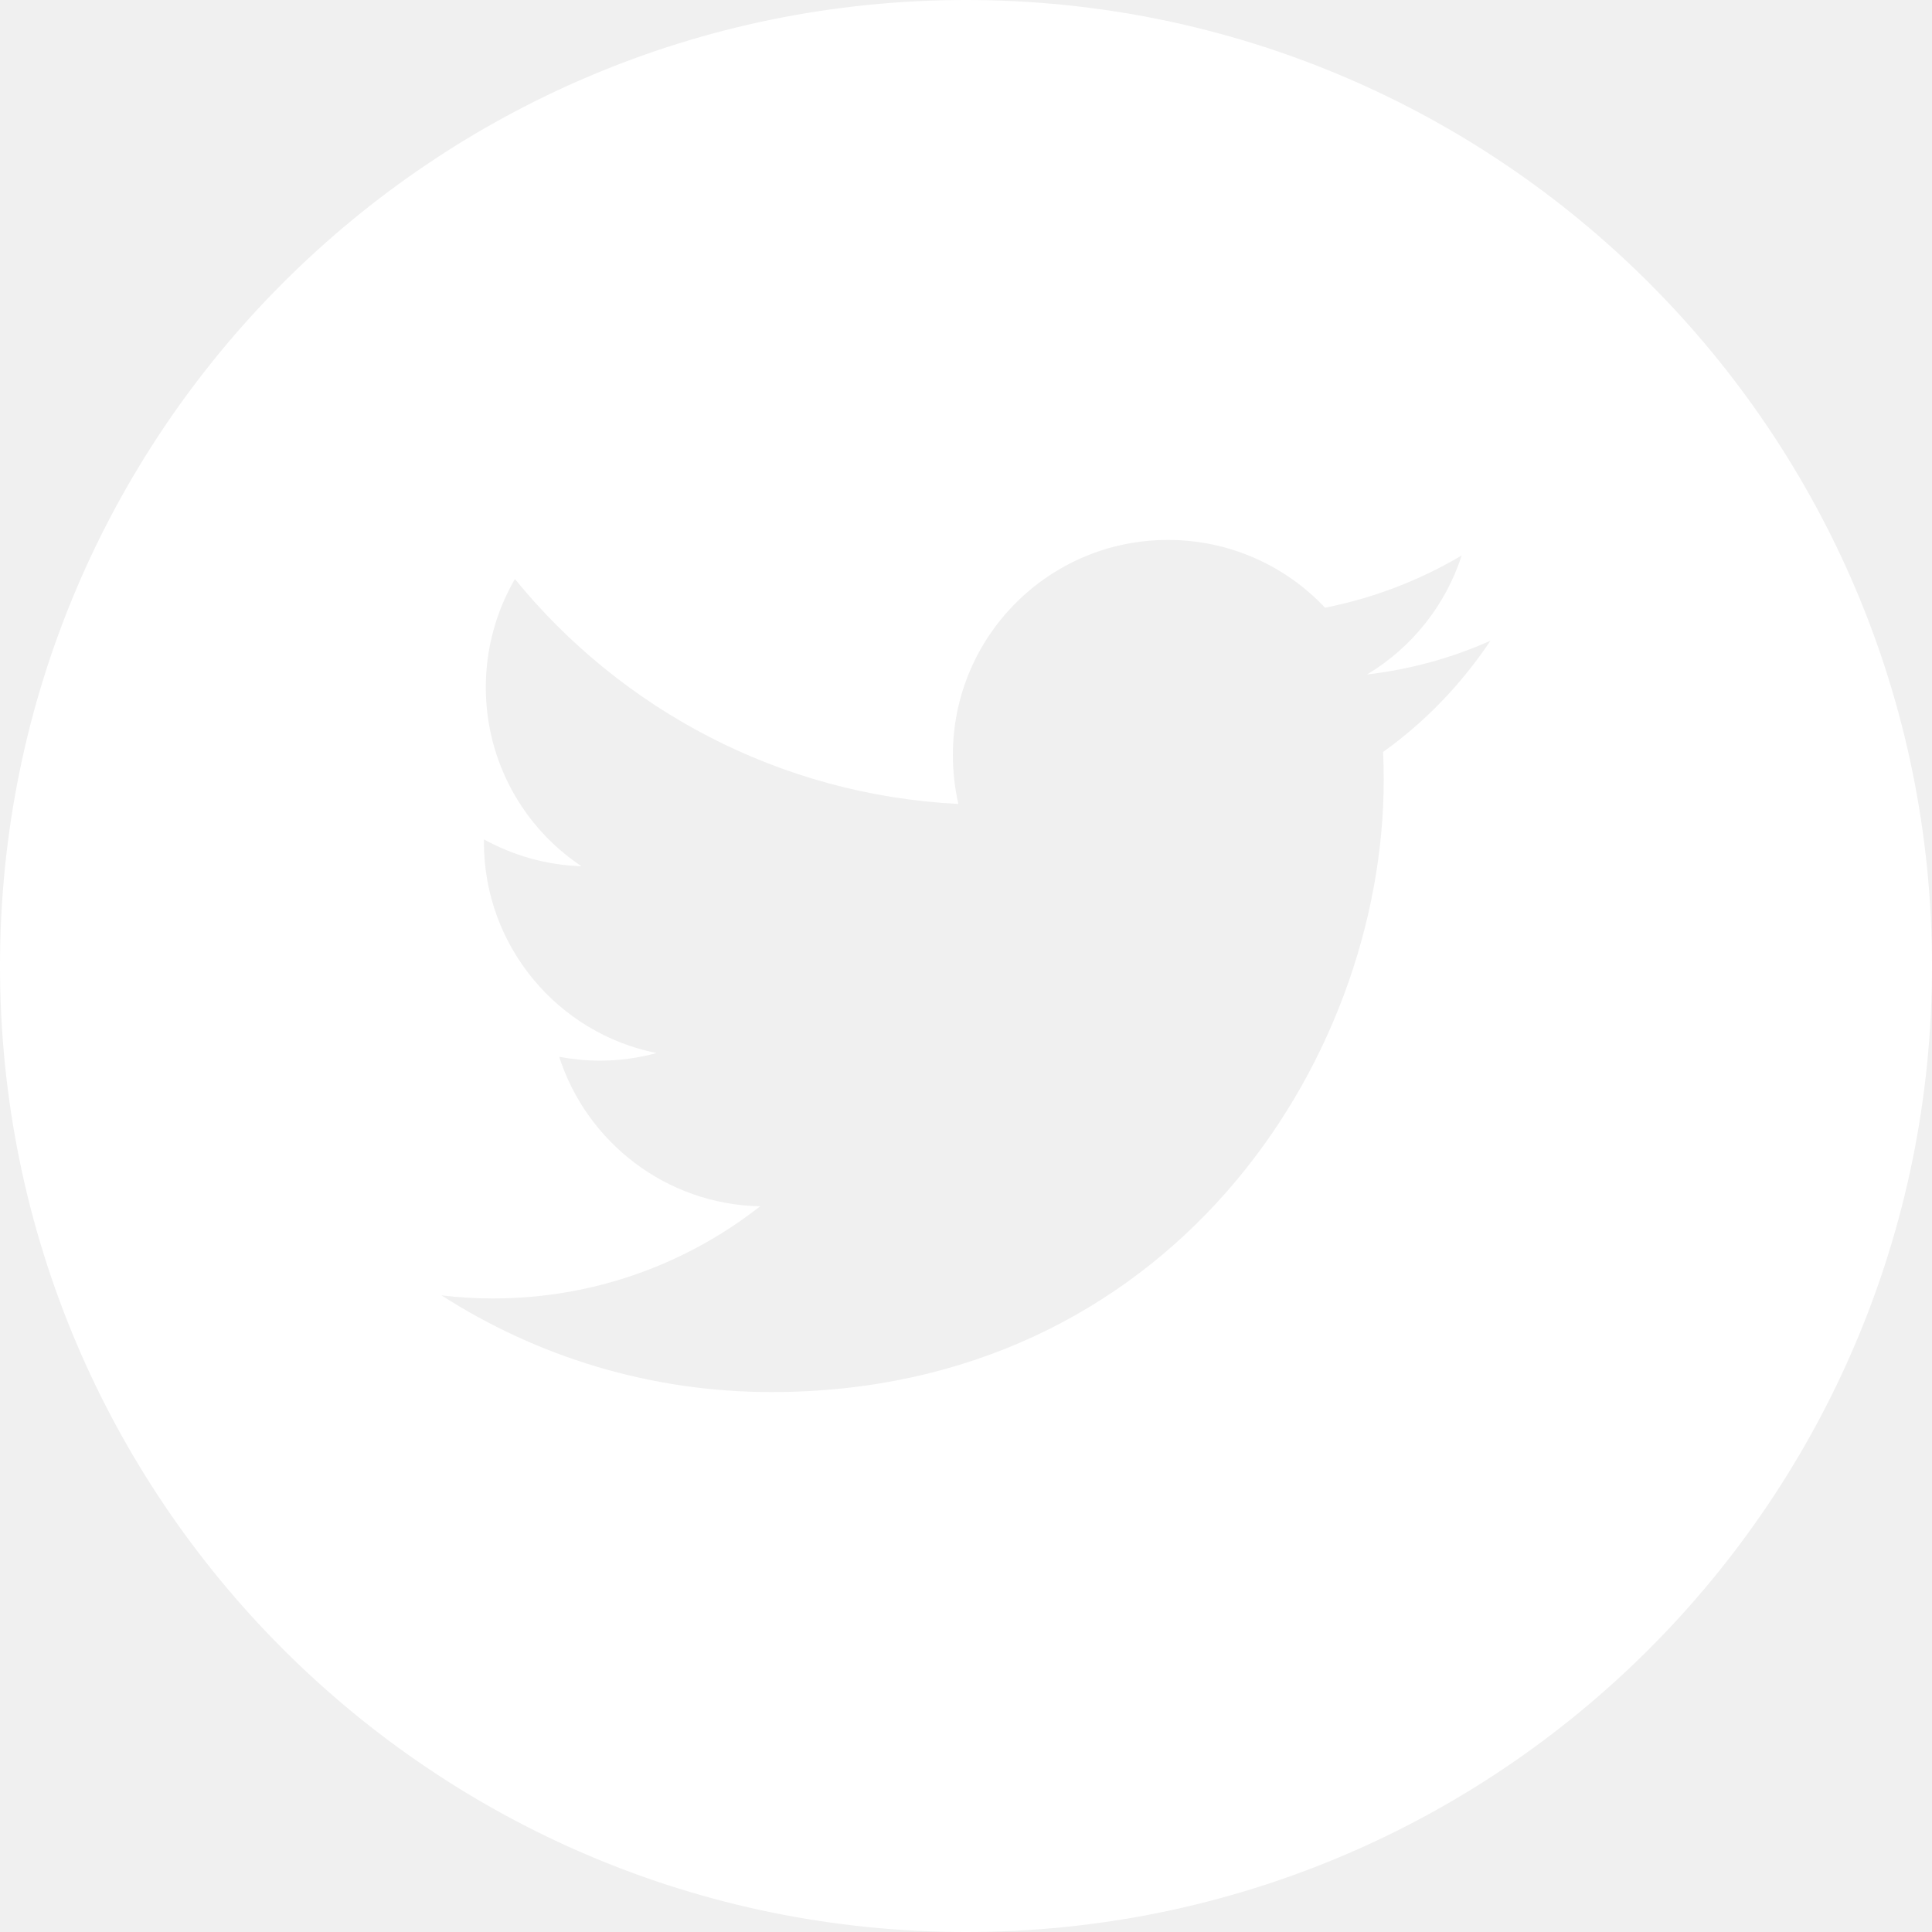
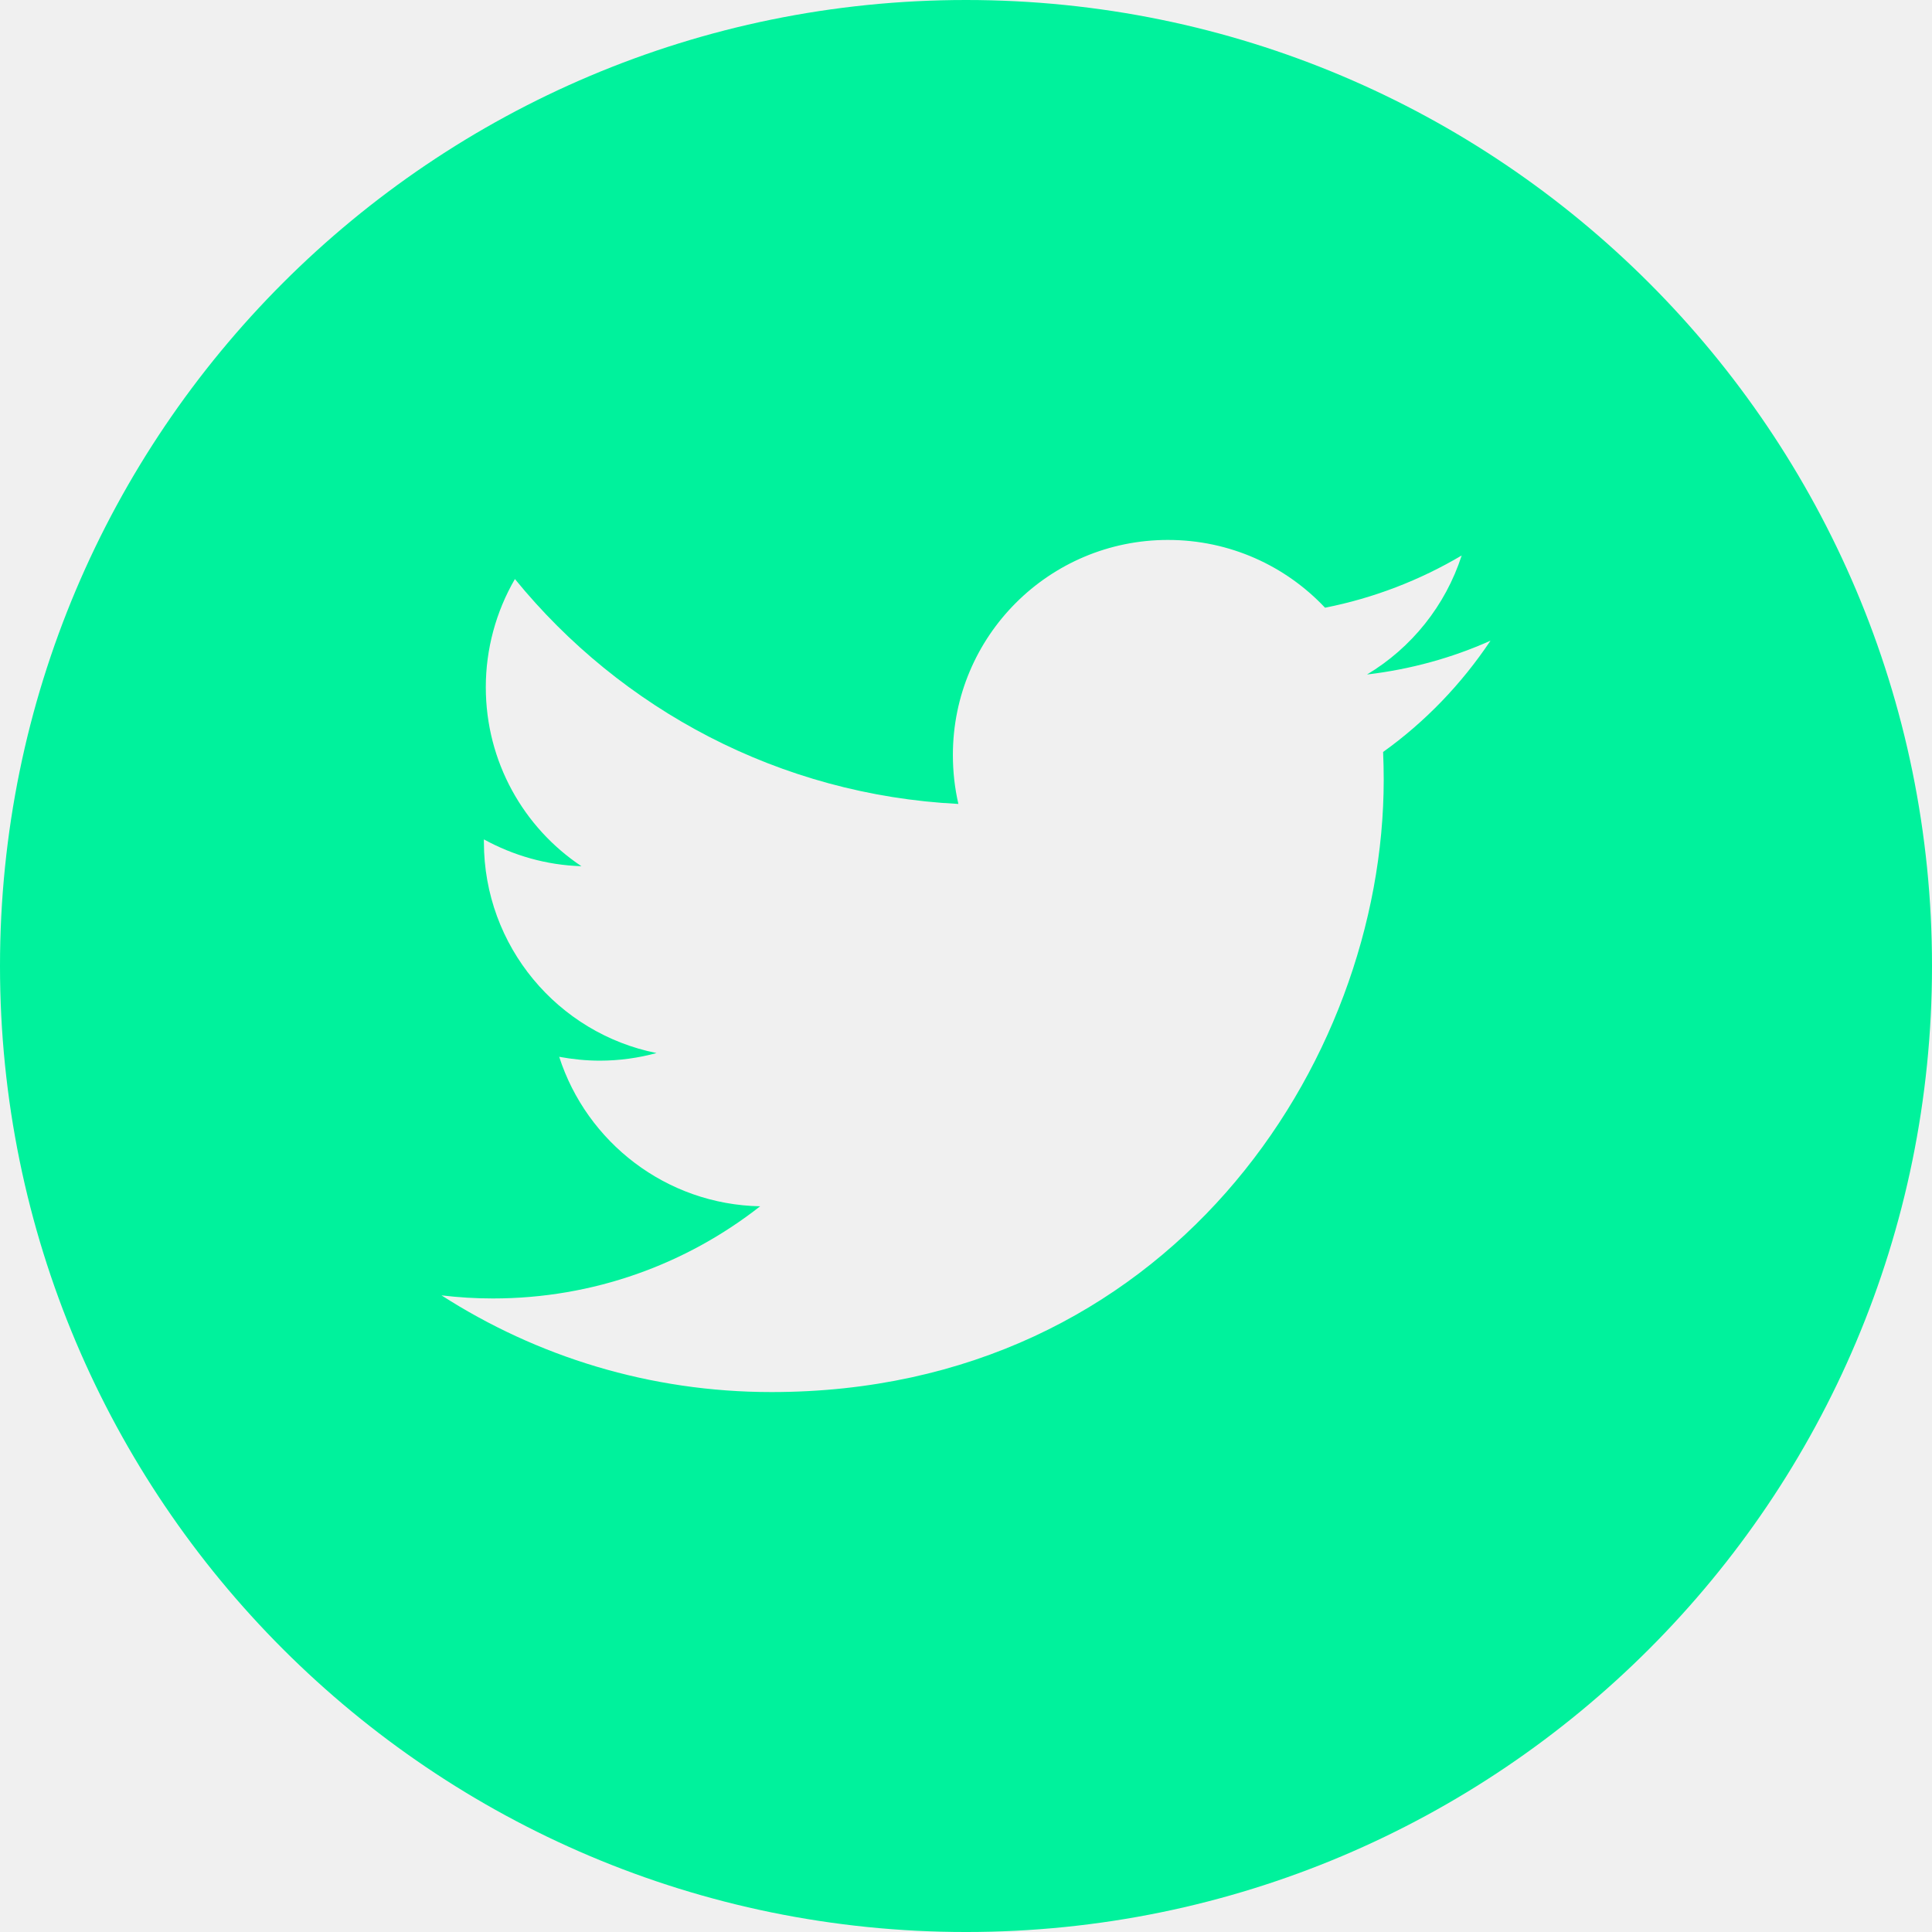
<svg xmlns="http://www.w3.org/2000/svg" width="64" height="64" viewBox="0 0 333333 333333" shape-rendering="geometricPrecision" text-rendering="geometricPrecision" image-rendering="optimizeQuality" fill-rule="evenodd" clip-rule="evenodd">
-   <path d="M166667 0c92048 0 166667 74619 166667 166667s-74619 166667-166667 166667S0 258715 0 166667 74619 0 166667 0zm90493 110539c-6654 2976-13822 4953-21307 5835 7669-4593 13533-11870 16333-20535-7168 4239-15133 7348-23574 9011-6787-7211-16426-11694-27105-11694-20504 0-37104 16610-37104 37101 0 2893 320 5722 949 8450-30852-1564-58204-16333-76513-38806-3285 5666-5022 12109-5022 18661v4c0 12866 6532 24246 16500 30882-6083-180-11804-1876-16828-4626v464c0 17993 12789 33007 29783 36400-3113 845-6400 1313-9786 1313-2398 0-4709-247-7007-665 4746 14736 18448 25478 34673 25791-12722 9967-28700 15902-46120 15902-3006 0-5935-184-8860-534 16466 10565 35972 16684 56928 16684 68271 0 105636-56577 105636-105632 0-1630-36-3209-104-4806 7251-5187 13538-11733 18514-19185l17-17-3 2z" fill="#fff" />
+   <path d="M166667 0c92048 0 166667 74619 166667 166667s-74619 166667-166667 166667S0 258715 0 166667 74619 0 166667 0zm90493 110539c-6654 2976-13822 4953-21307 5835 7669-4593 13533-11870 16333-20535-7168 4239-15133 7348-23574 9011-6787-7211-16426-11694-27105-11694-20504 0-37104 16610-37104 37101 0 2893 320 5722 949 8450-30852-1564-58204-16333-76513-38806-3285 5666-5022 12109-5022 18661v4c0 12866 6532 24246 16500 30882-6083-180-11804-1876-16828-4626v464c0 17993 12789 33007 29783 36400-3113 845-6400 1313-9786 1313-2398 0-4709-247-7007-665 4746 14736 18448 25478 34673 25791-12722 9967-28700 15902-46120 15902-3006 0-5935-184-8860-534 16466 10565 35972 16684 56928 16684 68271 0 105636-56577 105636-105632 0-1630-36-3209-104-4806 7251-5187 13538-11733 18514-19185l17-17-3 2z" fill="#00f29c" />
</svg>
